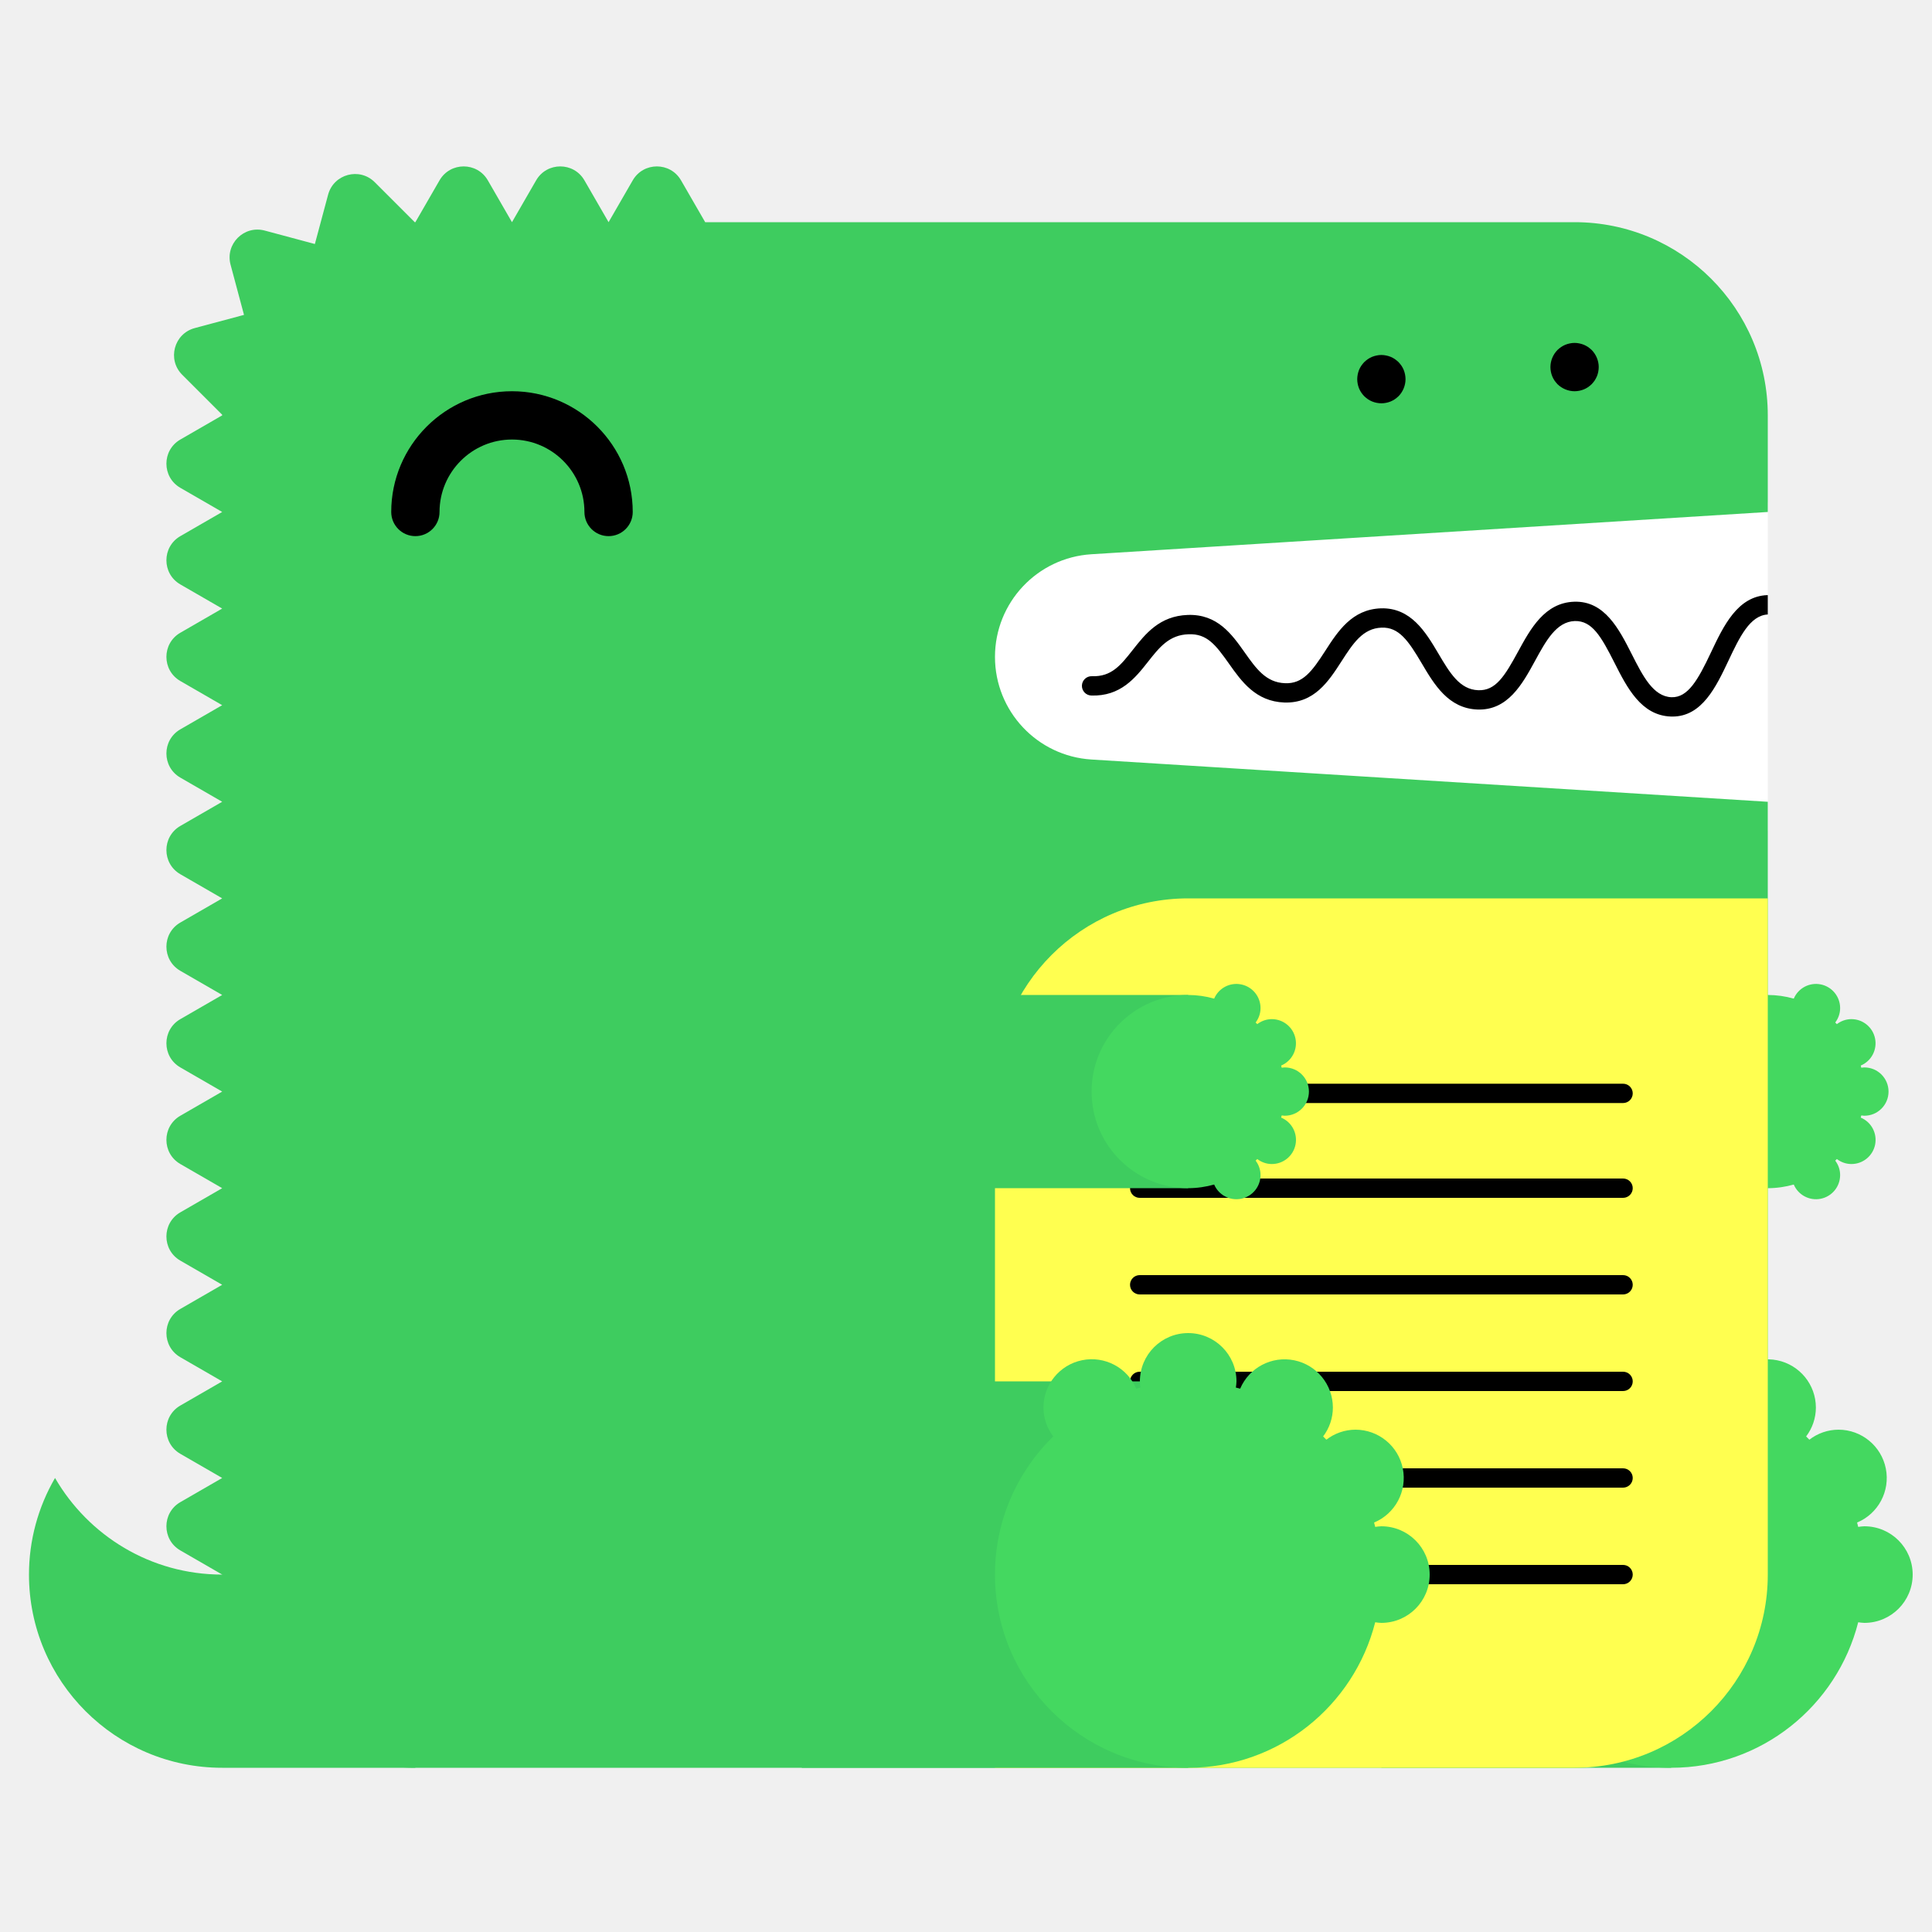
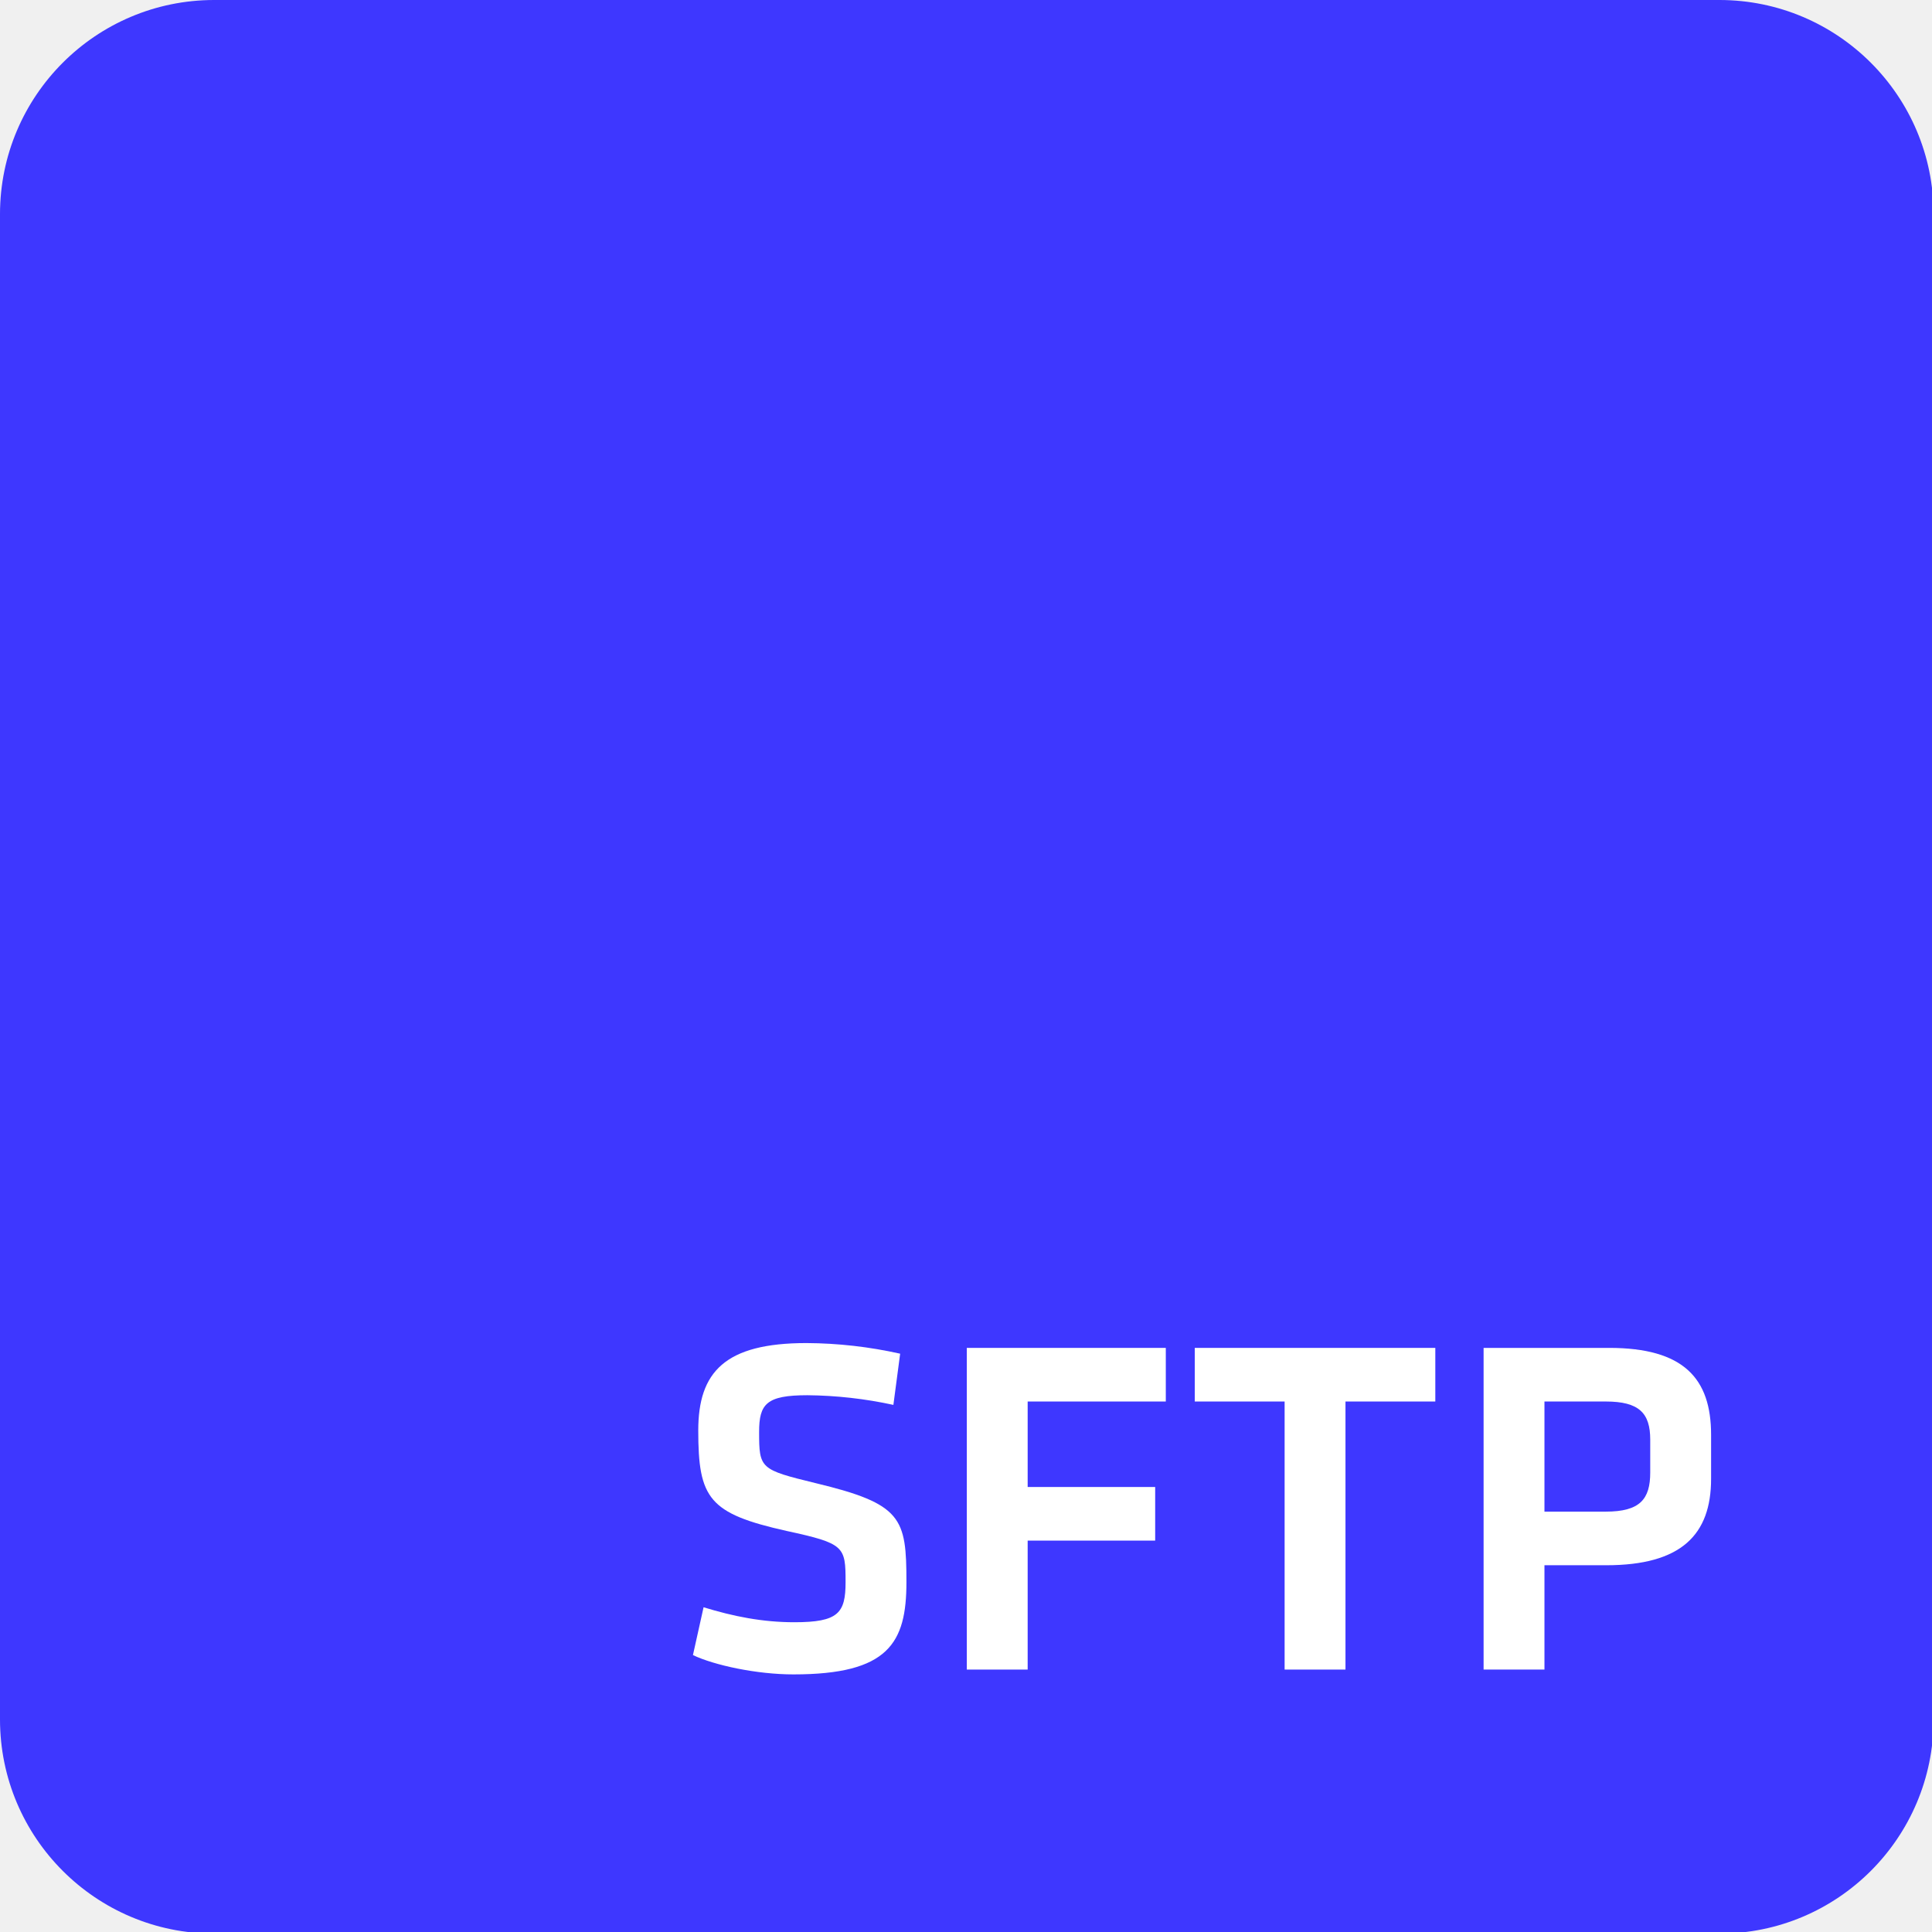
- <svg xmlns="http://www.w3.org/2000/svg" width="200" height="200" viewBox="0 0 200 200">
-   <g fill="none" fill-rule="evenodd">
-     <path fill="#FFF" d="M99 52h84v34H99z" />
-     <path d="M23 163c-7.398 0-13.843-4.027-17.303-10A19.886 19.886 0 0 0 3 163c0 11.046 8.954 20 20 20h20v-20H23z" fill="#3ECC5F" />
-     <path d="M112.98 57.376L183 53V43c0-11.046-8.954-20-20-20H73l-2.5-4.33c-1.112-1.925-3.889-1.925-5 0L63 23l-2.5-4.33c-1.111-1.925-3.889-1.925-5 0L53 23l-2.5-4.33c-1.111-1.925-3.889-1.925-5 0L43 23c-.022 0-.042.003-.065.003l-4.142-4.141c-1.57-1.571-4.252-.853-4.828 1.294l-1.369 5.104-5.192-1.392c-2.148-.575-4.111 1.389-3.535 3.536l1.39 5.193-5.102 1.367c-2.148.576-2.867 3.259-1.296 4.83l4.142 4.142c0 .021-.003.042-.003.064l-4.33 2.5c-1.925 1.111-1.925 3.889 0 5L23 53l-4.33 2.5c-1.925 1.111-1.925 3.889 0 5L23 63l-4.33 2.5c-1.925 1.111-1.925 3.889 0 5L23 73l-4.33 2.5c-1.925 1.111-1.925 3.889 0 5L23 83l-4.33 2.5c-1.925 1.111-1.925 3.889 0 5L23 93l-4.33 2.5c-1.925 1.111-1.925 3.889 0 5L23 103l-4.33 2.5c-1.925 1.111-1.925 3.889 0 5L23 113l-4.33 2.5c-1.925 1.111-1.925 3.889 0 5L23 123l-4.33 2.5c-1.925 1.111-1.925 3.889 0 5L23 133l-4.33 2.5c-1.925 1.111-1.925 3.889 0 5L23 143l-4.33 2.5c-1.925 1.111-1.925 3.889 0 5L23 153l-4.33 2.5c-1.925 1.111-1.925 3.889 0 5L23 163c0 11.046 8.954 20 20 20h120c11.046 0 20-8.954 20-20V83l-70.02-4.376A10.645 10.645 0 0 1 103 68c0-5.621 4.37-10.273 9.98-10.624" fill="#3ECC5F" />
-     <path fill="#3ECC5F" d="M143 183h30v-40h-30z" />
-     <path d="M193 158c-.219 0-.428.037-.639.064-.038-.15-.074-.301-.116-.451A5 5 0 0 0 190.32 148a4.96 4.96 0 0 0-3.016 1.036 26.531 26.531 0 0 0-.335-.336 4.955 4.955 0 0 0 1.011-2.987 5 5 0 0 0-9.599-1.959c-.148-.042-.297-.077-.445-.115.027-.211.064-.42.064-.639a5 5 0 0 0-5-5 5 5 0 0 0-5 5c0 .219.037.428.064.639-.148.038-.297.073-.445.115a4.998 4.998 0 0 0-9.599 1.959c0 1.125.384 2.151 1.011 2.987-3.717 3.632-6.031 8.693-6.031 14.3 0 11.046 8.954 20 20 20 9.339 0 17.16-6.41 19.361-15.064.211.027.42.064.639.064a5 5 0 0 0 5-5 5 5 0 0 0-5-5" fill="#44D860" />
-     <path fill="#3ECC5F" d="M153 123h30v-20h-30z" />
-     <path d="M193 115.5a2.5 2.5 0 1 0 0-5c-.109 0-.214.019-.319.032-.02-.075-.037-.15-.058-.225a2.501 2.501 0 0 0-.963-4.807c-.569 0-1.088.197-1.508.518a6.653 6.653 0 0 0-.168-.168c.314-.417.506-.931.506-1.494a2.5 2.5 0 0 0-4.8-.979A9.987 9.987 0 0 0 183 103c-5.522 0-10 4.478-10 10s4.478 10 10 10c.934 0 1.833-.138 2.69-.377a2.5 2.5 0 0 0 4.8-.979c0-.563-.192-1.077-.506-1.494.057-.055.113-.111.168-.168.42.321.939.518 1.508.518a2.5 2.5 0 0 0 .963-4.807c.021-.074.038-.15.058-.225.105.013.21.032.319.032" fill="#44D860" />
-     <path d="M63 55.5a2.5 2.5 0 0 1-2.5-2.5c0-4.136-3.364-7.5-7.5-7.5s-7.5 3.364-7.5 7.5a2.5 2.5 0 1 1-5 0c0-6.893 5.607-12.5 12.5-12.5S65.5 46.107 65.5 53a2.5 2.5 0 0 1-2.5 2.5" fill="#000" />
-     <path d="M103 183h60c11.046 0 20-8.954 20-20V93h-60c-11.046 0-20 8.954-20 20v70z" fill="#FFFF50" />
-     <path d="M168.02 124h-50.04a1 1 0 1 1 0-2h50.04a1 1 0 1 1 0 2m0 20h-50.04a1 1 0 1 1 0-2h50.04a1 1 0 1 1 0 2m0 20h-50.04a1 1 0 1 1 0-2h50.04a1 1 0 1 1 0 2m0-49.814h-50.04a1 1 0 1 1 0-2h50.04a1 1 0 1 1 0 2m0 19.814h-50.04a1 1 0 1 1 0-2h50.04a1 1 0 1 1 0 2m0 20h-50.04a1 1 0 1 1 0-2h50.04a1 1 0 1 1 0 2M183 61.611c-.012 0-.022-.006-.034-.005-3.09.105-4.552 3.196-5.842 5.923-1.346 2.85-2.387 4.703-4.093 4.647-1.889-.068-2.969-2.202-4.113-4.46-1.314-2.594-2.814-5.536-5.963-5.426-3.046.104-4.513 2.794-5.807 5.167-1.377 2.528-2.314 4.065-4.121 3.994-1.927-.07-2.951-1.805-4.136-3.813-1.321-2.236-2.848-4.75-5.936-4.664-2.994.103-4.465 2.385-5.763 4.4-1.373 2.13-2.335 3.428-4.165 3.351-1.973-.07-2.992-1.51-4.171-3.177-1.324-1.873-2.816-3.993-5.895-3.89-2.928.1-4.399 1.97-5.696 3.618-1.232 1.564-2.194 2.802-4.229 2.724a1 1 0 0 0-.072 2c3.017.101 4.545-1.8 5.872-3.487 1.177-1.496 2.193-2.787 4.193-2.855 1.926-.082 2.829 1.115 4.195 3.045 1.297 1.834 2.769 3.914 5.731 4.021 3.103.104 4.596-2.215 5.918-4.267 1.182-1.834 2.202-3.417 4.15-3.484 1.793-.067 2.769 1.35 4.145 3.681 1.297 2.197 2.766 4.686 5.787 4.796 3.125.108 4.634-2.62 5.949-5.035 1.139-2.088 2.214-4.06 4.119-4.126 1.793-.042 2.728 1.595 4.111 4.33 1.292 2.553 2.757 5.445 5.825 5.556l.169.003c3.064 0 4.518-3.075 5.805-5.794 1.139-2.41 2.217-4.68 4.067-4.773v-2z" fill="#000" />
-     <path fill="#3ECC5F" d="M83 183h40v-40H83z" />
-     <path d="M143 158c-.219 0-.428.037-.639.064-.038-.15-.074-.301-.116-.451A5 5 0 0 0 140.32 148a4.96 4.96 0 0 0-3.016 1.036 26.531 26.531 0 0 0-.335-.336 4.955 4.955 0 0 0 1.011-2.987 5 5 0 0 0-9.599-1.959c-.148-.042-.297-.077-.445-.115.027-.211.064-.42.064-.639a5 5 0 0 0-5-5 5 5 0 0 0-5 5c0 .219.037.428.064.639-.148.038-.297.073-.445.115a4.998 4.998 0 0 0-9.599 1.959c0 1.125.384 2.151 1.011 2.987-3.717 3.632-6.031 8.693-6.031 14.3 0 11.046 8.954 20 20 20 9.339 0 17.16-6.41 19.361-15.064.211.027.42.064.639.064a5 5 0 0 0 5-5 5 5 0 0 0-5-5" fill="#44D860" />
-     <path fill="#3ECC5F" d="M83 123h40v-20H83z" />
-     <path d="M133 115.5a2.5 2.5 0 1 0 0-5c-.109 0-.214.019-.319.032-.02-.075-.037-.15-.058-.225a2.501 2.501 0 0 0-.963-4.807c-.569 0-1.088.197-1.508.518a6.653 6.653 0 0 0-.168-.168c.314-.417.506-.931.506-1.494a2.5 2.5 0 0 0-4.8-.979A9.987 9.987 0 0 0 123 103c-5.522 0-10 4.478-10 10s4.478 10 10 10c.934 0 1.833-.138 2.69-.377a2.5 2.5 0 0 0 4.8-.979c0-.563-.192-1.077-.506-1.494.057-.055.113-.111.168-.168.42.321.939.518 1.508.518a2.5 2.5 0 0 0 .963-4.807c.021-.074.038-.15.058-.225.105.013.21.032.319.032" fill="#44D860" />
-     <path d="M143 41.75c-.16 0-.33-.02-.49-.05a2.52 2.52 0 0 1-.47-.14c-.15-.06-.29-.14-.431-.23-.13-.09-.259-.2-.38-.31-.109-.12-.219-.24-.309-.38s-.17-.28-.231-.43a2.619 2.619 0 0 1-.189-.96c0-.16.02-.33.05-.49.03-.16.08-.31.139-.47.061-.15.141-.29.231-.43.09-.13.2-.26.309-.38.121-.11.25-.22.38-.31.141-.09.281-.17.431-.23.149-.06.31-.11.47-.14.32-.07.65-.07.98 0 .159.03.32.08.47.14.149.06.29.14.43.23.13.09.259.2.38.31.11.12.22.25.31.38.09.14.17.28.23.43.06.16.11.31.14.47.029.16.05.33.05.49 0 .66-.271 1.31-.73 1.77-.121.11-.25.22-.38.31-.14.09-.281.17-.43.23a2.565 2.565 0 0 1-.96.19m20-1.25c-.66 0-1.3-.27-1.771-.73a3.802 3.802 0 0 1-.309-.38c-.09-.14-.17-.28-.231-.43a2.619 2.619 0 0 1-.189-.96c0-.66.27-1.3.729-1.77.121-.11.25-.22.38-.31.141-.09.281-.17.431-.23.149-.06.31-.11.47-.14.32-.07.66-.07.98 0 .159.03.32.08.47.14.149.06.29.14.43.23.13.09.259.2.38.31.459.47.73 1.11.73 1.77 0 .16-.021.33-.05.49-.03.16-.08.32-.14.47-.07.15-.14.29-.23.43-.09.13-.2.26-.31.38-.121.11-.25.22-.38.31-.14.09-.281.17-.43.23a2.565 2.565 0 0 1-.96.19" fill="#000" />
+ <svg xmlns="http://www.w3.org/2000/svg" viewBox="0 0 1200 1200">
+   <g id="Background">
+     <path d="M133,0h935a133.07,133.07,0,0,1,133,133v935a133.07,133.07,0,0,1-133,133H133A133.07,133.07,0,0,1,0,1068V133A133.07,133.07,0,0,1,133,0Z" style="fill:#3e37ff;fill-rule:evenodd" />
+   </g>
+   <g id="Text">
+     <g style="isolation:isolate">
+       <g style="isolation:isolate">
+         <path d="M492.8,1040c-22.8,0-49.2-5.7-62.4-12l6.6-29.7c18.6,5.7,36.6,9.3,56.4,9.3,27.3,0,31.8-5.7,31.8-24.9,0-22.2-.6-24-36.6-31.8-48.3-10.8-54.9-20.1-54.9-62.4,0-36.3,16.5-54.3,67.2-54.3a272.64,272.64,0,0,1,58.2,6.6l-4.2,31.8a262.38,262.38,0,0,0-53.4-6c-25.5,0-30,5.4-30,22.8,0,22.8.6,23.4,35.1,31.8,53.7,12.9,56.4,21.6,56.4,61.5C563,1020.5,551.9,1040,492.8,1040Z" style="fill:#fff" />
+         <path d="M600.5,1037V837.2H724.1v33.3H638.3v53.1h79.2v33.3H638.3V1037Z" style="fill:#fff" />
+         <path d="M797.9,870.5H742.09V837.2H891.5v33.3H835.7V1037H797.9Z" style="fill:#fff" />
+         <path d="M921.49,837.2h78c46.2,0,63.3,18.9,63.3,54v27.3c0,34.8-18.6,53.7-65.1,53.7h-38.4V1037h-37.8Zm75.9,33.3h-38.1v68.4h38.1c21.3,0,27.6-7.8,27.6-24.3V894.2C1025,877.7,1018.09,870.5,997.39,870.5Z" style="fill:#fff" />
+       </g>
+     </g>
  </g>
</svg>
